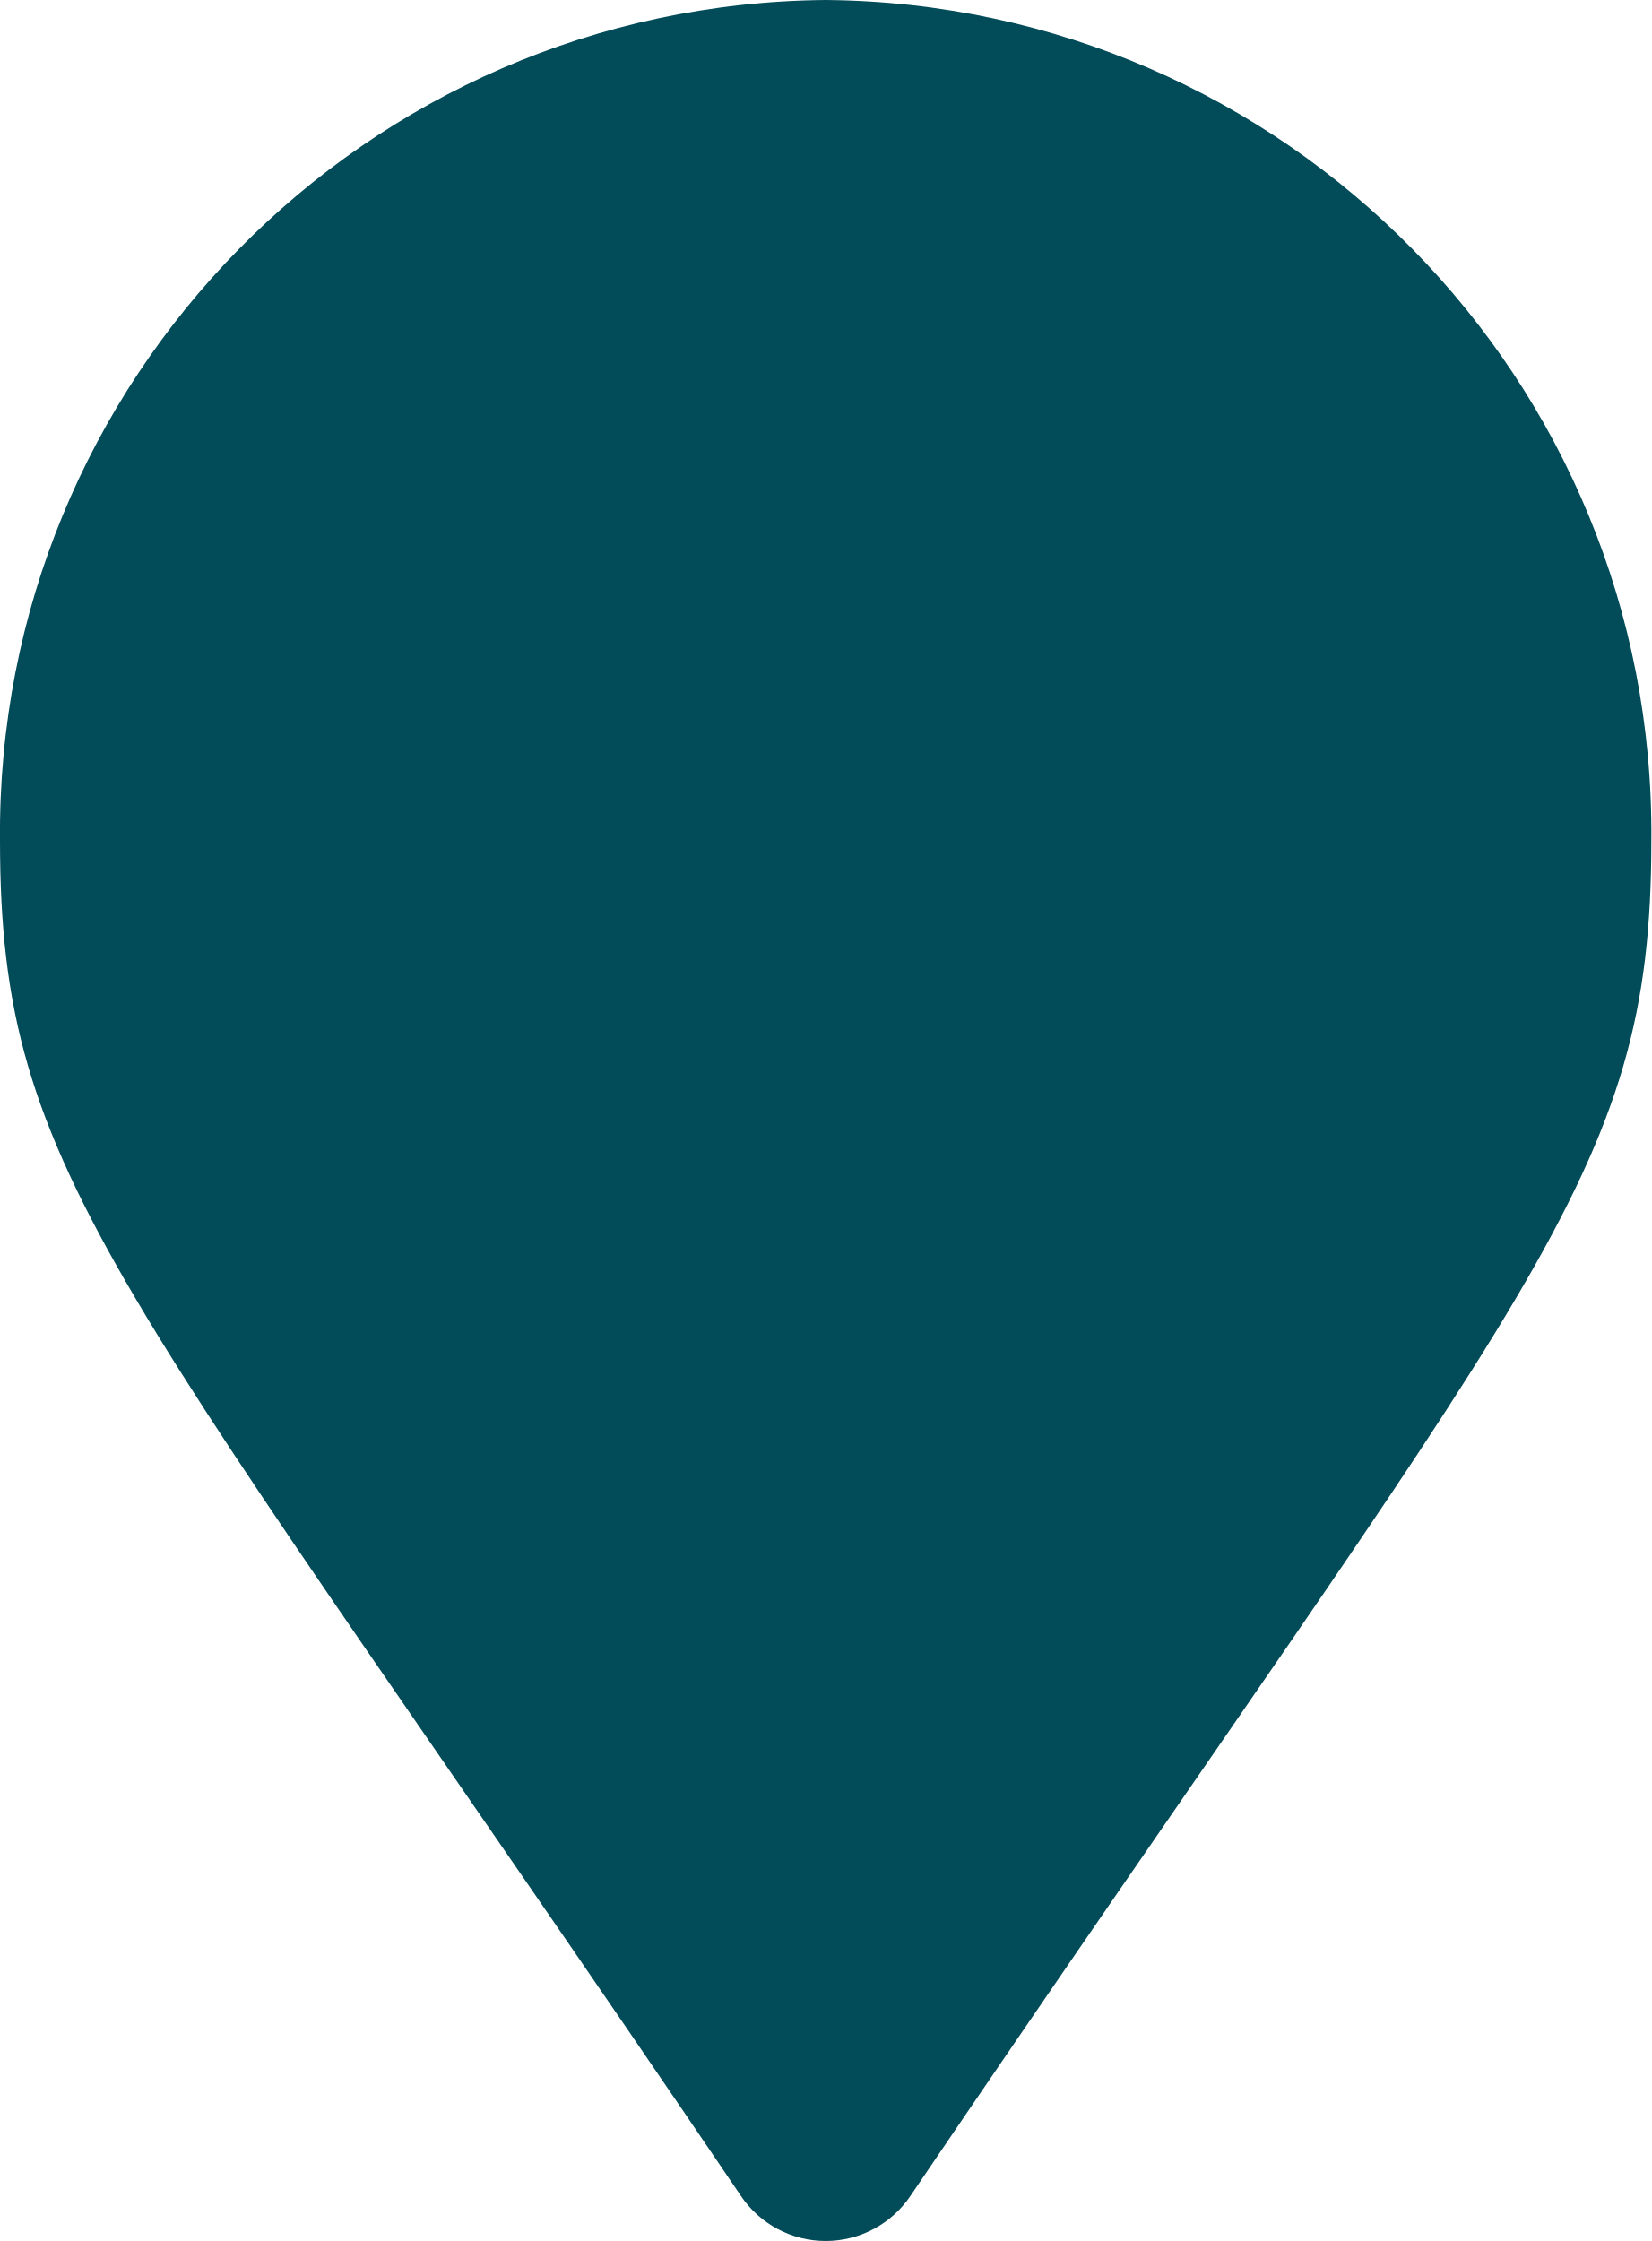
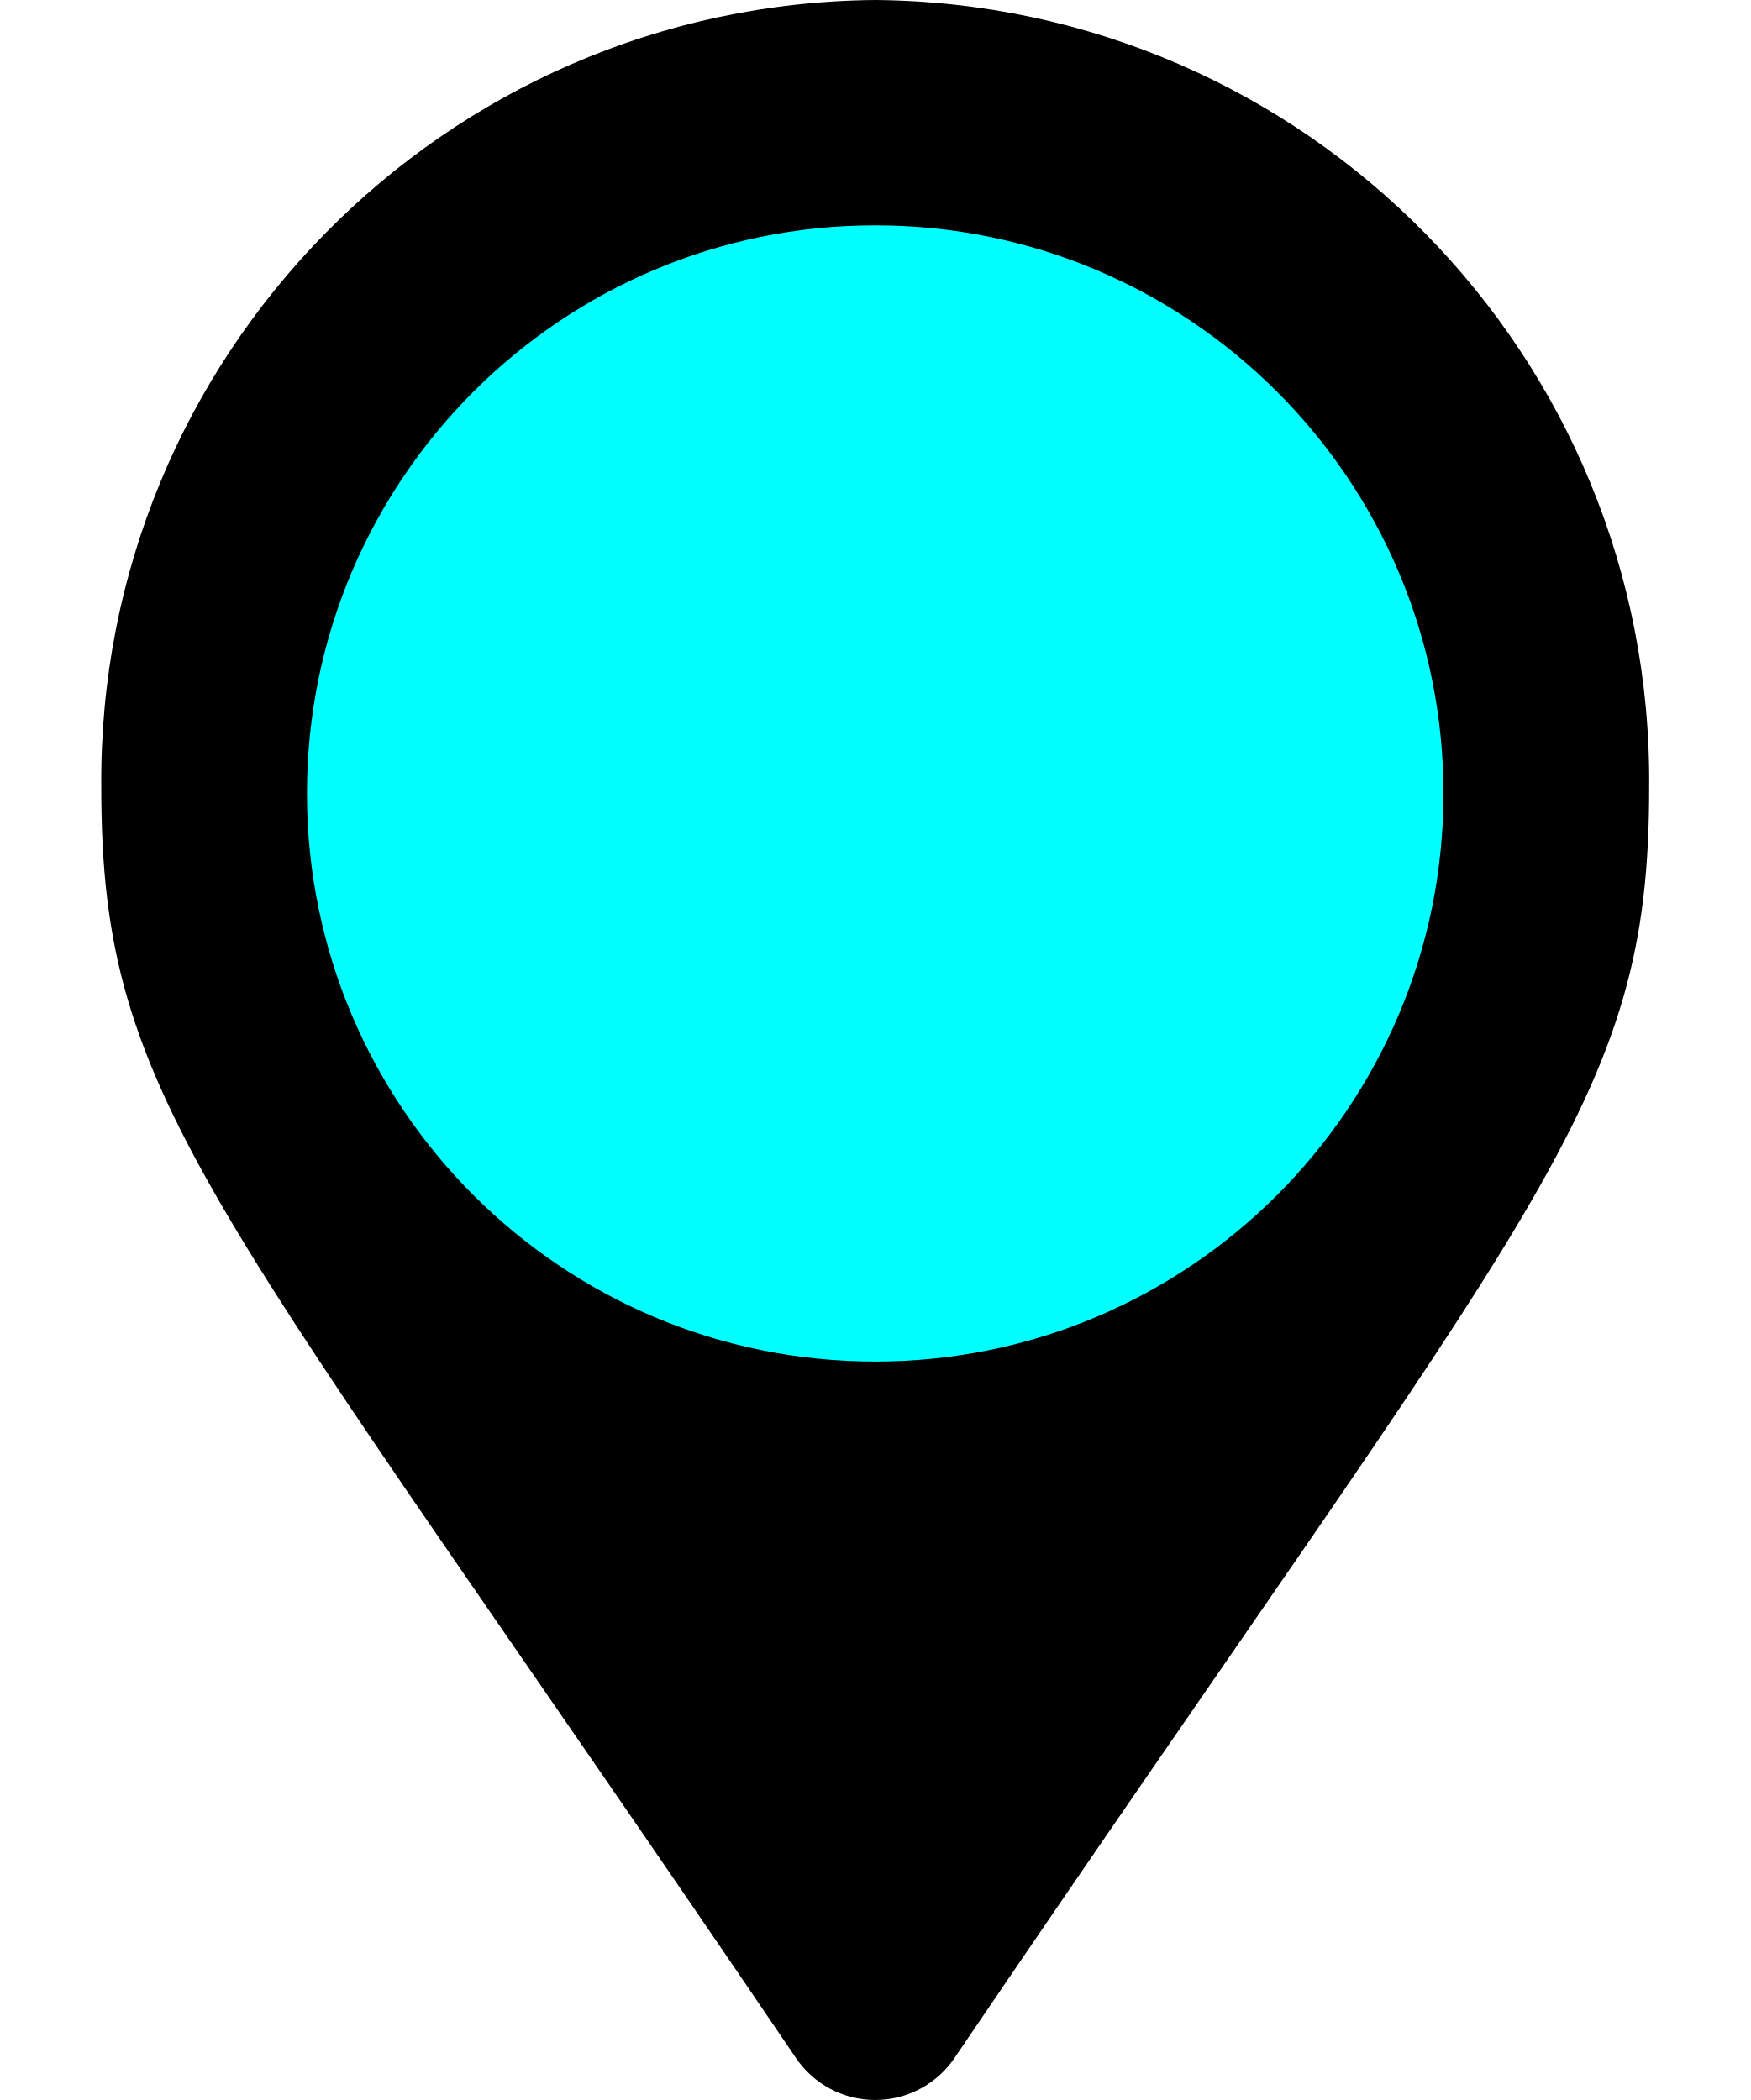
- <svg xmlns="http://www.w3.org/2000/svg" width="42.222" height="57.296" viewBox="0 0 42.222 57.296">
+ <svg xmlns="http://www.w3.org/2000/svg" width="50" height="60" viewBox="0 0 42.222 57.296">
  <g id="Group_218" data-name="Group 218" transform="translate(-1175.818 -373.852)">
-     <path id="Icon_awesome-map-marker-alt" data-name="Icon awesome-map-marker-alt" d="M18.942,56.14C2.965,32.568,0,30.149,0,21.486A21.3,21.3,0,0,1,21.111,0,21.3,21.3,0,0,1,42.222,21.486c0,8.663-2.965,11.082-18.942,34.654a2.614,2.614,0,0,1-4.339,0Zm2.17-25.7a8.954,8.954,0,1,0-8.8-8.953A8.875,8.875,0,0,0,21.111,30.439Z" transform="translate(1175.818 373.852)" fill="#024b58" />
-     <path id="Path_247" data-name="Path 247" d="M15.5,0A15.5,15.5,0,1,1,0,15.5,15.5,15.5,0,0,1,15.5,0Z" transform="translate(1181.429 380)" fill="#024b58" />
+     <path id="Icon_awesome-map-marker-alt" data-name="Icon awesome-map-marker-alt" d="M18.942,56.14C2.965,32.568,0,30.149,0,21.486A21.3,21.3,0,0,1,21.111,0,21.3,21.3,0,0,1,42.222,21.486c0,8.663-2.965,11.082-18.942,34.654a2.614,2.614,0,0,1-4.339,0Zm2.17-25.7a8.954,8.954,0,1,0-8.8-8.953A8.875,8.875,0,0,0,21.111,30.439Z" transform="translate(1175.818 373.852)" fill="black" />
+     <path id="Path_247" data-name="Path 247" d="M15.5,0A15.5,15.5,0,1,1,0,15.5,15.5,15.5,0,0,1,15.5,0Z" transform="translate(1181.429 380)" fill="cyan" />
  </g>
</svg>
